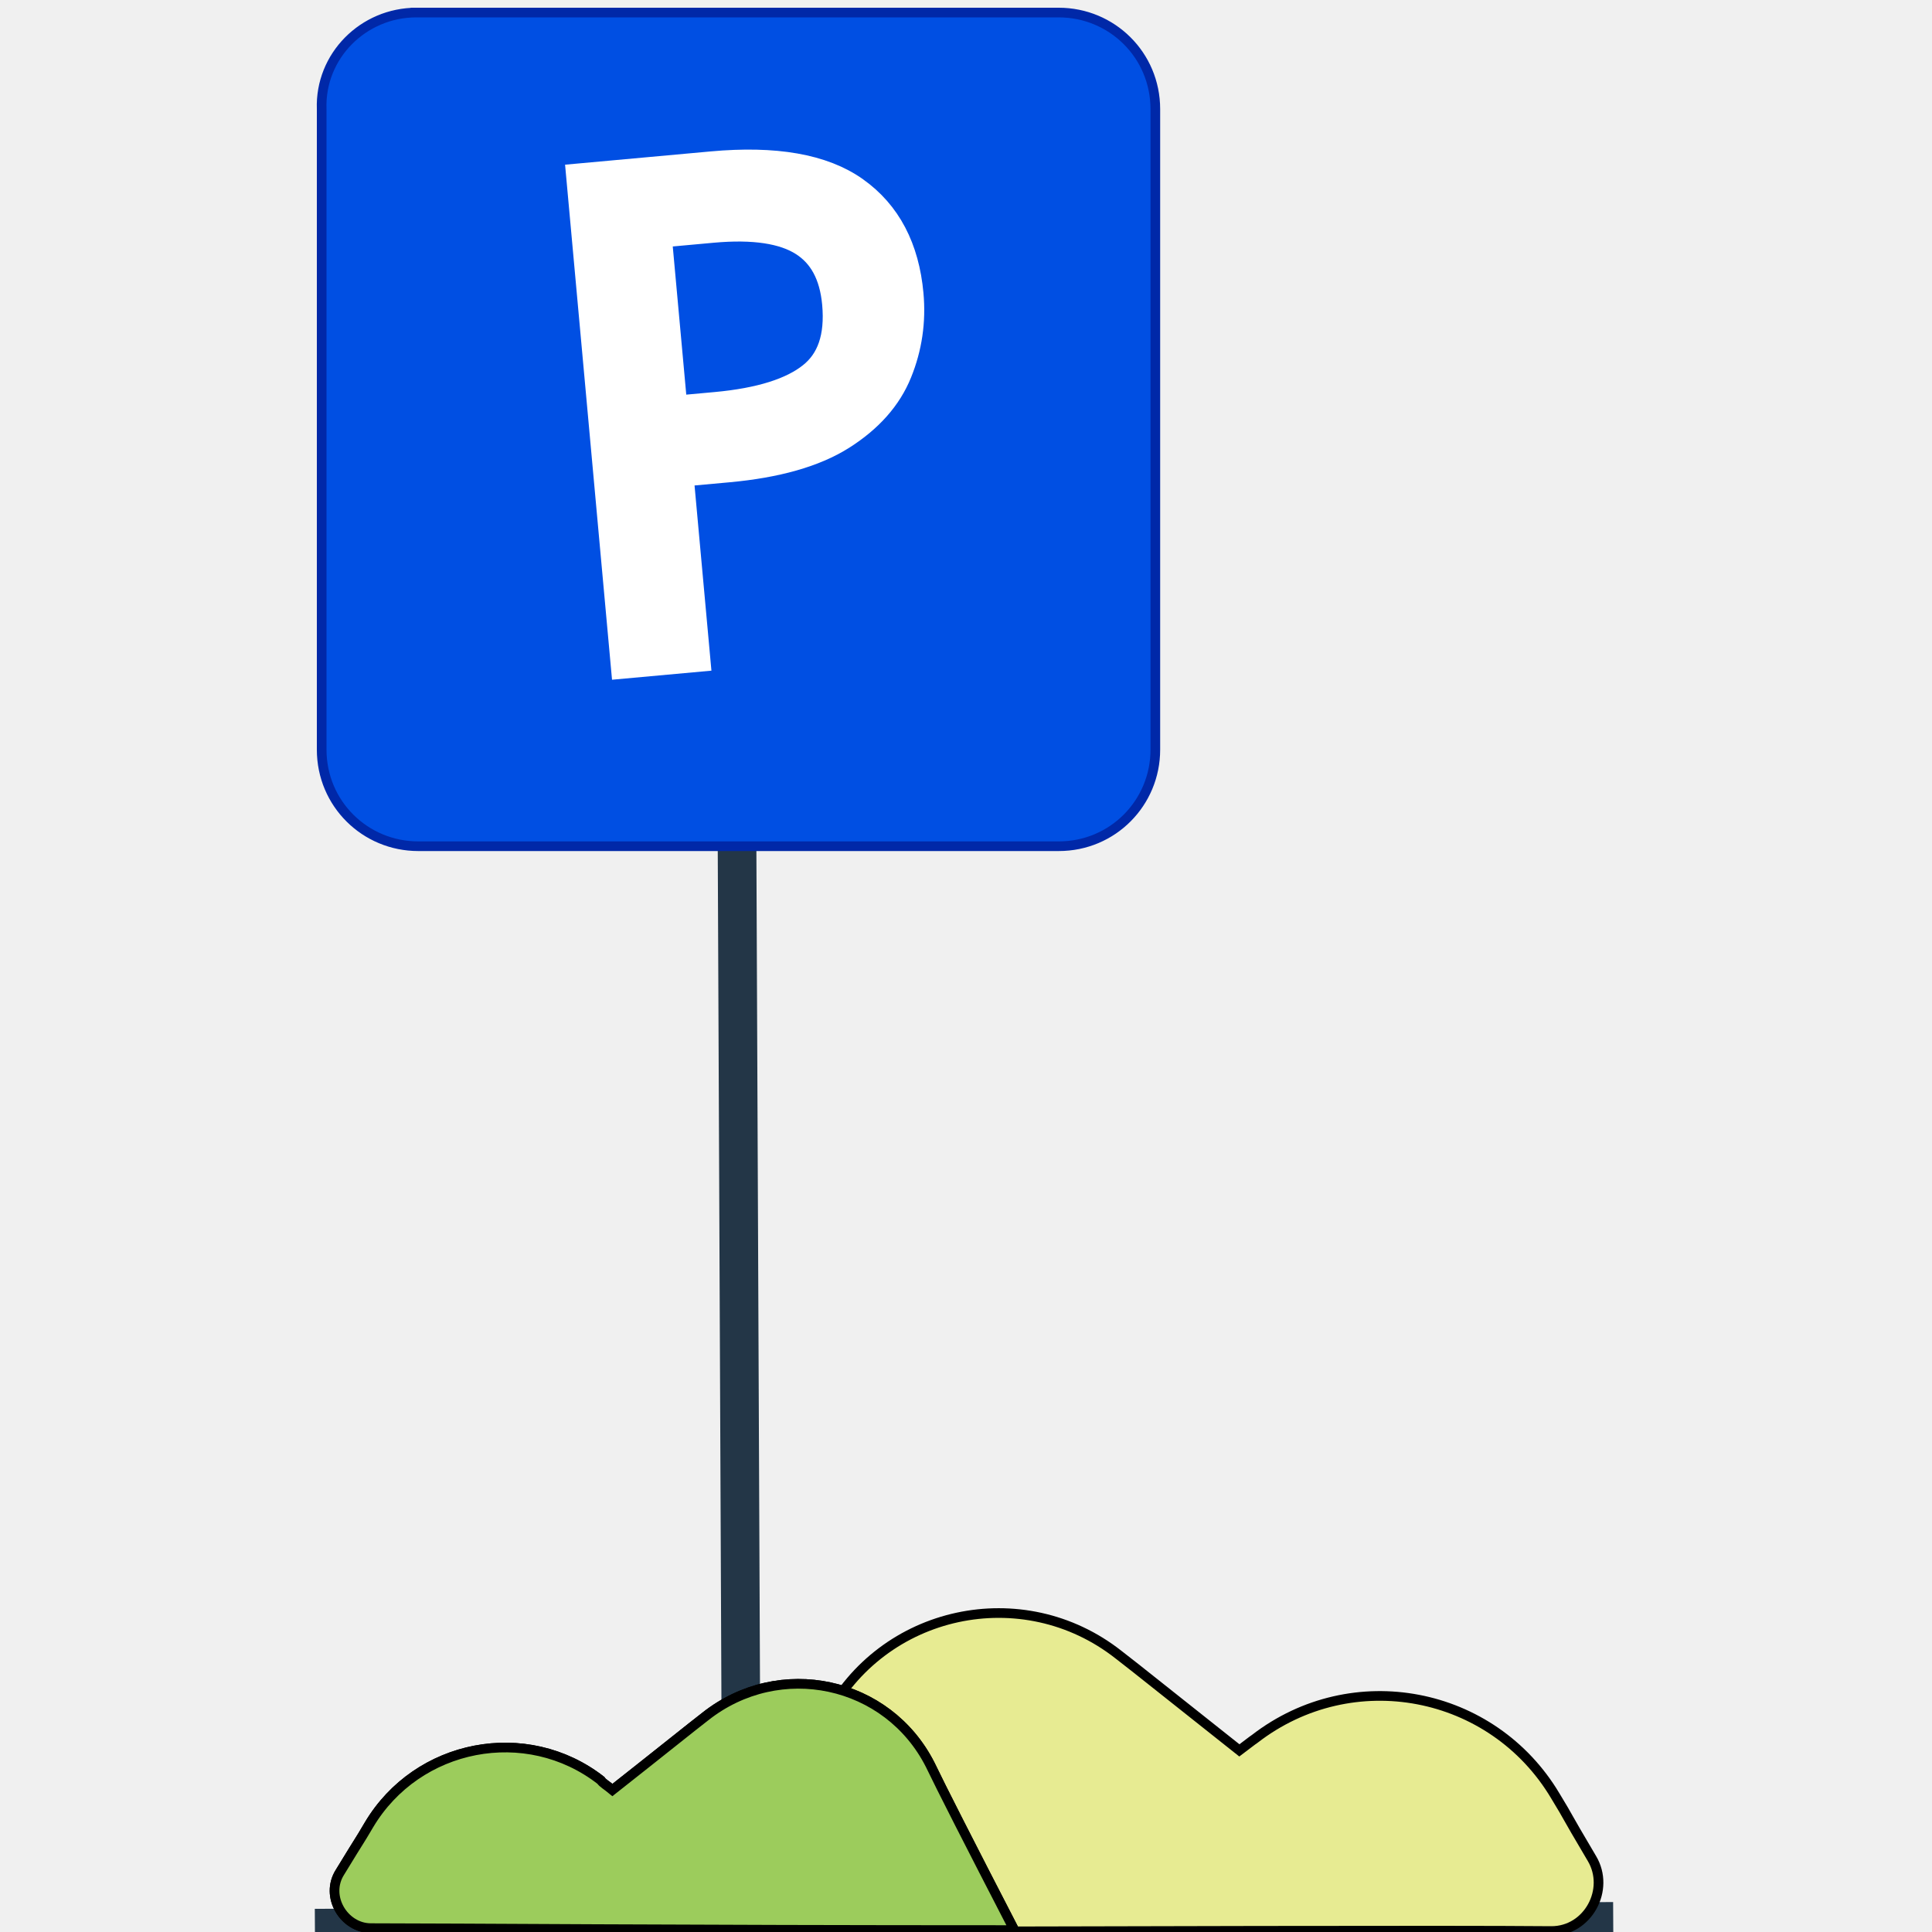
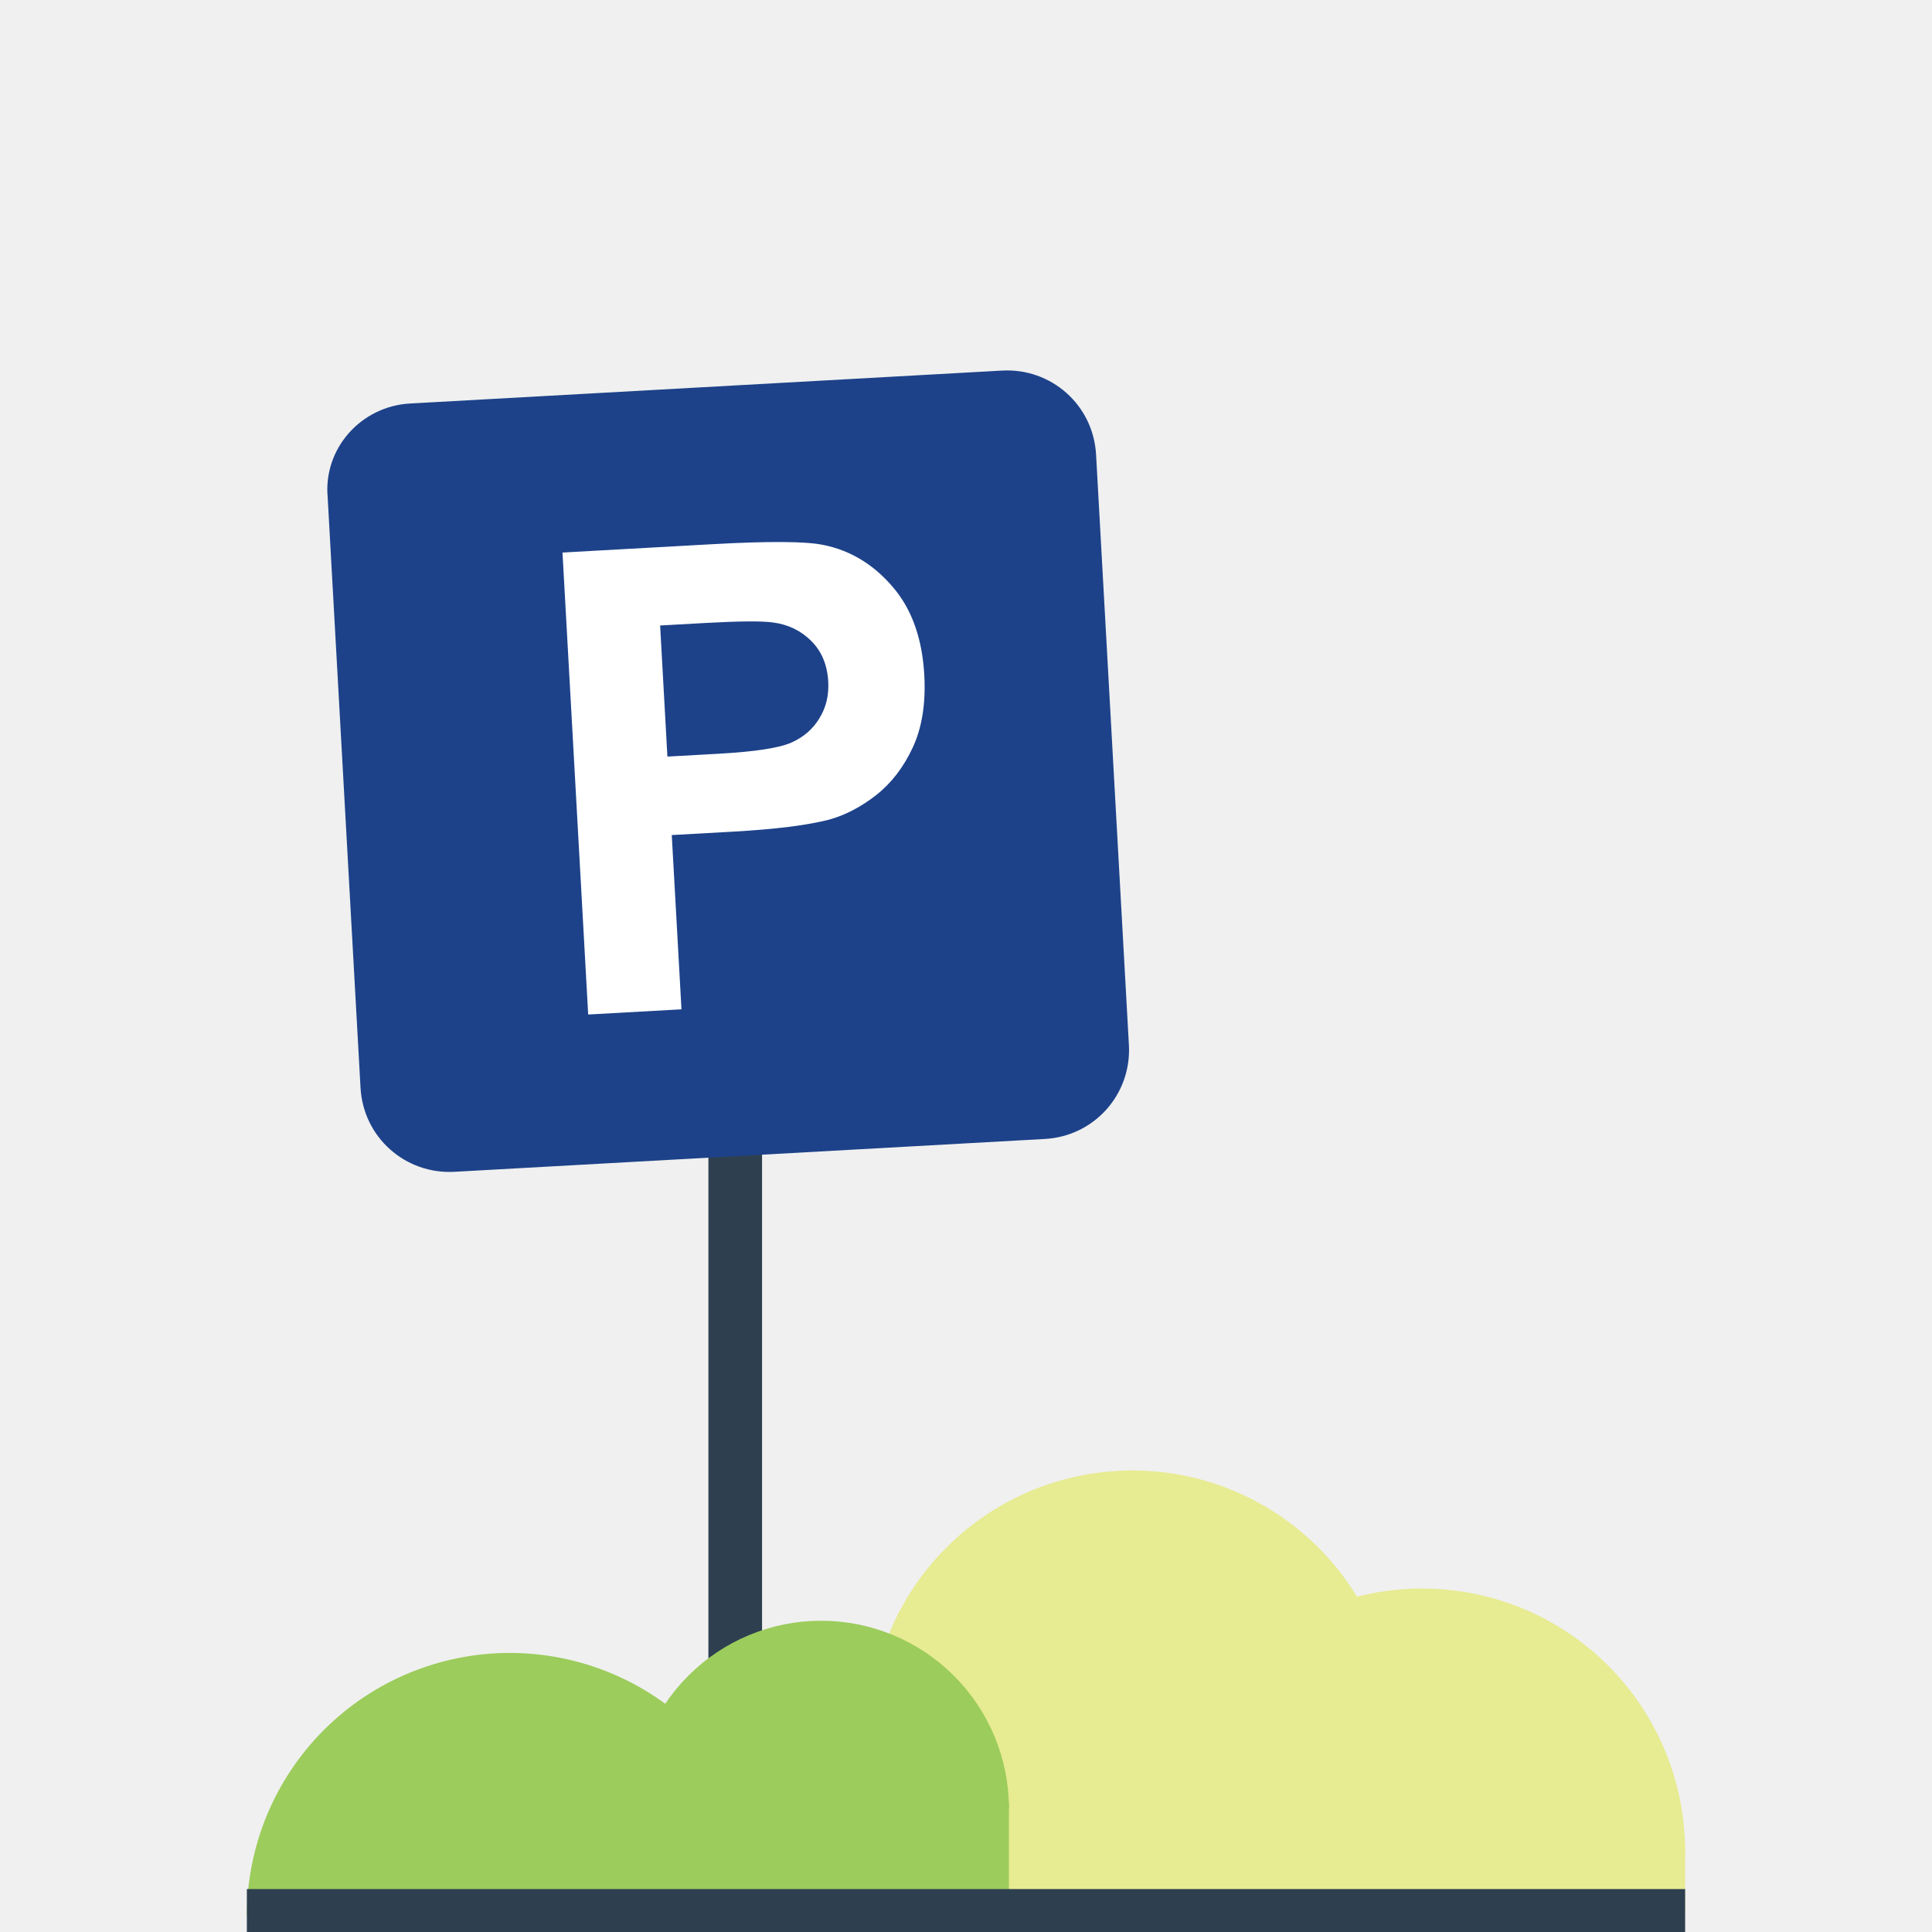
- <svg xmlns="http://www.w3.org/2000/svg" version="1.1" id="Layer_1" x="0px" y="0px" viewBox="0 0 200 200" style="enable-background:new 0 0 200 200;" xml:space="preserve">
-   <style type="text/css">
- 	.st0{fill-opacity:0;stroke:#233647;stroke-width:4;}
- 	.st1{fill:#004FE3;stroke:#0028A8;stroke-miterlimit:10;}
- 	.st2{fill:#E7EB92;stroke:#000000;stroke-miterlimit:10;}
- 	.st3{fill:#FFFFFF;}
- 	.st4{font-family:'ArialMT';}
- 	.st5{font-size:69.223px;}
- 	.st6{fill:none;stroke:#FFFFFF;stroke-width:1;stroke-miterlimit:10;}
- 	.st7{enable-background:new    ;}
- 	.st8{fill:none;stroke:#FFFFFF;stroke-width:4.114;stroke-miterlimit:16.455;}
- 	.st9{fill:#9CCC5C;stroke:#000000;stroke-miterlimit:10;}
- </style>
-   <g id="Layer_8">
-     <g>
-       <g>
-         <g>
-           <path id="c6Yt893sTx" class="st0" d="M167,198.9l-134.4,0.7" />
-         </g>
-       </g>
-     </g>
+ <svg xmlns="http://www.w3.org/2000/svg" width="180" height="180" viewBox="0 0 180 180" fill="none">
+   <g clip-path="url(#clip0_384_42)">
+     <rect x="66" y="66" width="5" height="94" fill="#2E4050" />
+     <path d="M38.197 37.594L54.871 36.667C64.245 36.145 83.988 35.047 93.362 34.526C97.924 34.272 101.86 37.714 102.119 42.36C102.825 55.052 104.477 84.749 105.178 97.358C105.432 101.921 101.989 105.857 97.344 106.115C84.652 106.821 54.954 108.473 42.345 109.174C37.783 109.428 33.847 105.986 33.589 101.34C32.883 88.648 31.231 58.951 30.529 46.342C30.11 41.788 33.635 37.848 38.197 37.594C36.621 37.682 39.94 37.497 38.197 37.594Z" fill="#1D428A" />
+     <path d="M54.8 94.52L52.406 51.478L66.352 50.702C71.637 50.408 75.094 50.432 76.722 50.773C79.225 51.282 81.368 52.577 83.153 54.657C84.936 56.717 85.923 59.46 86.114 62.886C86.26 65.528 85.904 67.776 85.046 69.63C84.187 71.484 83.042 72.971 81.612 74.091C80.201 75.191 78.741 75.95 77.233 76.367C75.181 76.894 72.188 77.266 68.254 77.485L62.587 77.8L63.491 94.036L54.8 94.52ZM61.502 58.276L62.181 70.49L66.937 70.225C70.362 70.035 72.64 69.682 73.77 69.168C74.9 68.653 75.761 67.898 76.353 66.903C76.965 65.907 77.236 64.773 77.165 63.501C77.078 61.935 76.546 60.669 75.57 59.702C74.593 58.736 73.393 58.164 71.97 57.988C70.922 57.85 68.832 57.868 65.7 58.042L61.502 58.276Z" fill="white" />
+     <path d="M157 172.5C157 166.002 154.419 159.771 149.824 155.176C145.229 150.581 138.998 148 132.5 148C126.002 148 119.771 150.581 115.176 155.176C110.581 159.771 108 166.002 108 172.5L132.5 172.5H157Z" fill="#E7EB92" />
+     <rect x="108" y="172" width="49" height="6" fill="#E7EB92" />
+     <rect x="81" y="161" width="49" height="17" fill="#E7EB92" />
+     <path d="M130 161.5C130 155.002 127.419 148.771 122.824 144.176C118.229 139.581 111.998 137 105.5 137C99.002 137 92.77 139.581 88.176 144.176C83.581 148.771 81 155.002 81 161.5L105.5 161.5H130Z" fill="#E7EB92" />
+     <path d="M72 178.5C72 172.002 69.419 165.771 64.824 161.176C60.23 156.581 53.998 154 47.5 154C41.002 154 34.77 156.581 30.176 161.176C25.581 165.771 23 172.002 23 178.5L47.5 178.5H72Z" fill="#9CCC5C" />
+     <path d="M94 168.5C94 163.859 92.156 159.408 88.874 156.126C85.593 152.844 81.141 151 76.5 151C71.859 151 67.407 152.844 64.126 156.126C60.844 159.408 59 163.859 59 168.5L76.5 168.5H94Z" fill="#9CCC5C" />
+     <rect x="59" y="168" width="35" height="10" fill="#9CCC5C" />
+     <rect x="23" y="176" width="134" height="4" fill="#2E4050" />
  </g>
-   <g id="Layer_7">
-     <g>
-       <g>
-         <g>
-           <path id="b4TNok5G" class="st0" d="M76.7,180.3l-0.4-92.6" />
-         </g>
-       </g>
-     </g>
-   </g>
-   <g id="Layer_6">
-     <g>
-       <g>
-         <g>
-           <path id="a1xJXFjMs" class="st1" d="M43.1,1.3h20.1c11.3,0,35.1,0,46.4,0c5.5,0,10,4.4,10,10c0,15.3,0,51.1,0,66.3      c0,5.5-4.4,10-10,10c-15.3,0-51.1,0-66.3,0c-5.5,0-10-4.4-10-10c0-15.3,0-51.1,0-66.3C33.1,5.8,37.6,1.3,43.1,1.3      C45.2,1.3,41.2,1.3,43.1,1.3z" />
-         </g>
-       </g>
-     </g>
-   </g>
-   <g id="Layer_5">
-     <g>
-       <g>
-         <g>
-           <path id="d30jUYJp1t" class="st2" d="M74.2,200c6-11.8,9.9-19.1,11.3-22.1c5.8-11.3,20.4-14.4,30.3-6.6      c1.7,1.3,5.8,4.6,12.5,9.9c0.8-0.6,1.3-1,1.6-1.2c10.1-7.8,24.6-5,31.1,5.9c1.7,2.8,0.6,1.1,3.8,6.5c1.9,3.2-0.4,7.5-4.2,7.5      C149.1,199.8,120.3,199.9,74.2,200z" />
-         </g>
-       </g>
-     </g>
-   </g>
-   <g id="Layer_4">
-     <g id="a2h2HP5s9e">
-       <g>
-         <text transform="matrix(0.9959 -9.078342e-02 9.078342e-02 0.9959 58.5272 68.7396)" class="st3 st4 st5">P</text>
-         <text transform="matrix(0.9959 -9.078342e-02 9.078342e-02 0.9959 58.5272 68.7396)" class="st6 st4 st5">P</text>
-       </g>
-       <g>
-         <g>
-           <g class="st7">
-             <text transform="matrix(0.9959 -9.078342e-02 9.078342e-02 0.9959 58.5272 68.7396)" class="st3 st4 st5">P</text>
-             <text transform="matrix(0.9959 -9.078342e-02 9.078342e-02 0.9959 58.5272 68.7396)" class="st6 st4 st5">P</text>
-           </g>
-           <g class="st7">
-             <text transform="matrix(0.9959 -9.078342e-02 9.078342e-02 0.9959 58.5272 68.7396)" class="st3 st4 st5">P</text>
-             <text transform="matrix(0.9959 -9.078342e-02 9.078342e-02 0.9959 58.5272 68.7396)" class="st8 st4 st5">P</text>
-           </g>
-         </g>
-       </g>
-     </g>
-   </g>
-   <g id="Layer_3">
-     <g>
-       <g>
-         <path id="bLIaiBavb" class="st9" d="M105,199.8c-4.7-9.1-7.6-14.8-8.7-17.1c-4.4-8.7-15.6-11.1-23.3-5c-1.3,1-4.4,3.5-9.6,7.6     c-0.6-0.5-1-0.7-1.2-1c-7.7-6-19-3.8-24,4.6c-1.3,2.2-0.5,0.8-3,4.9c-1.6,2.5,0.4,5.8,3.2,5.8C47.4,199.6,69.6,199.8,105,199.8z" />
-       </g>
-       <g>
-         <g>
-           <path id="bLIaiBavb_00000140726173567742751840000003355162344990869647_" class="st9" d="M105,199.8      c-4.7-9.1-7.6-14.8-8.7-17.1c-4.4-8.7-15.6-11.1-23.3-5c-1.3,1-4.4,3.5-9.6,7.6c-0.6-0.5-1-0.7-1.2-1c-7.7-6-19-3.8-24,4.6      c-1.3,2.2-0.5,0.8-3,4.9c-1.6,2.5,0.4,5.8,3.2,5.8C47.4,199.6,69.6,199.8,105,199.8z" />
-         </g>
-       </g>
-     </g>
-   </g>
+   <defs>
+     <clipPath id="clip0_384_42">
+       <rect width="180" height="180" fill="white" />
+     </clipPath>
+   </defs>
</svg>
